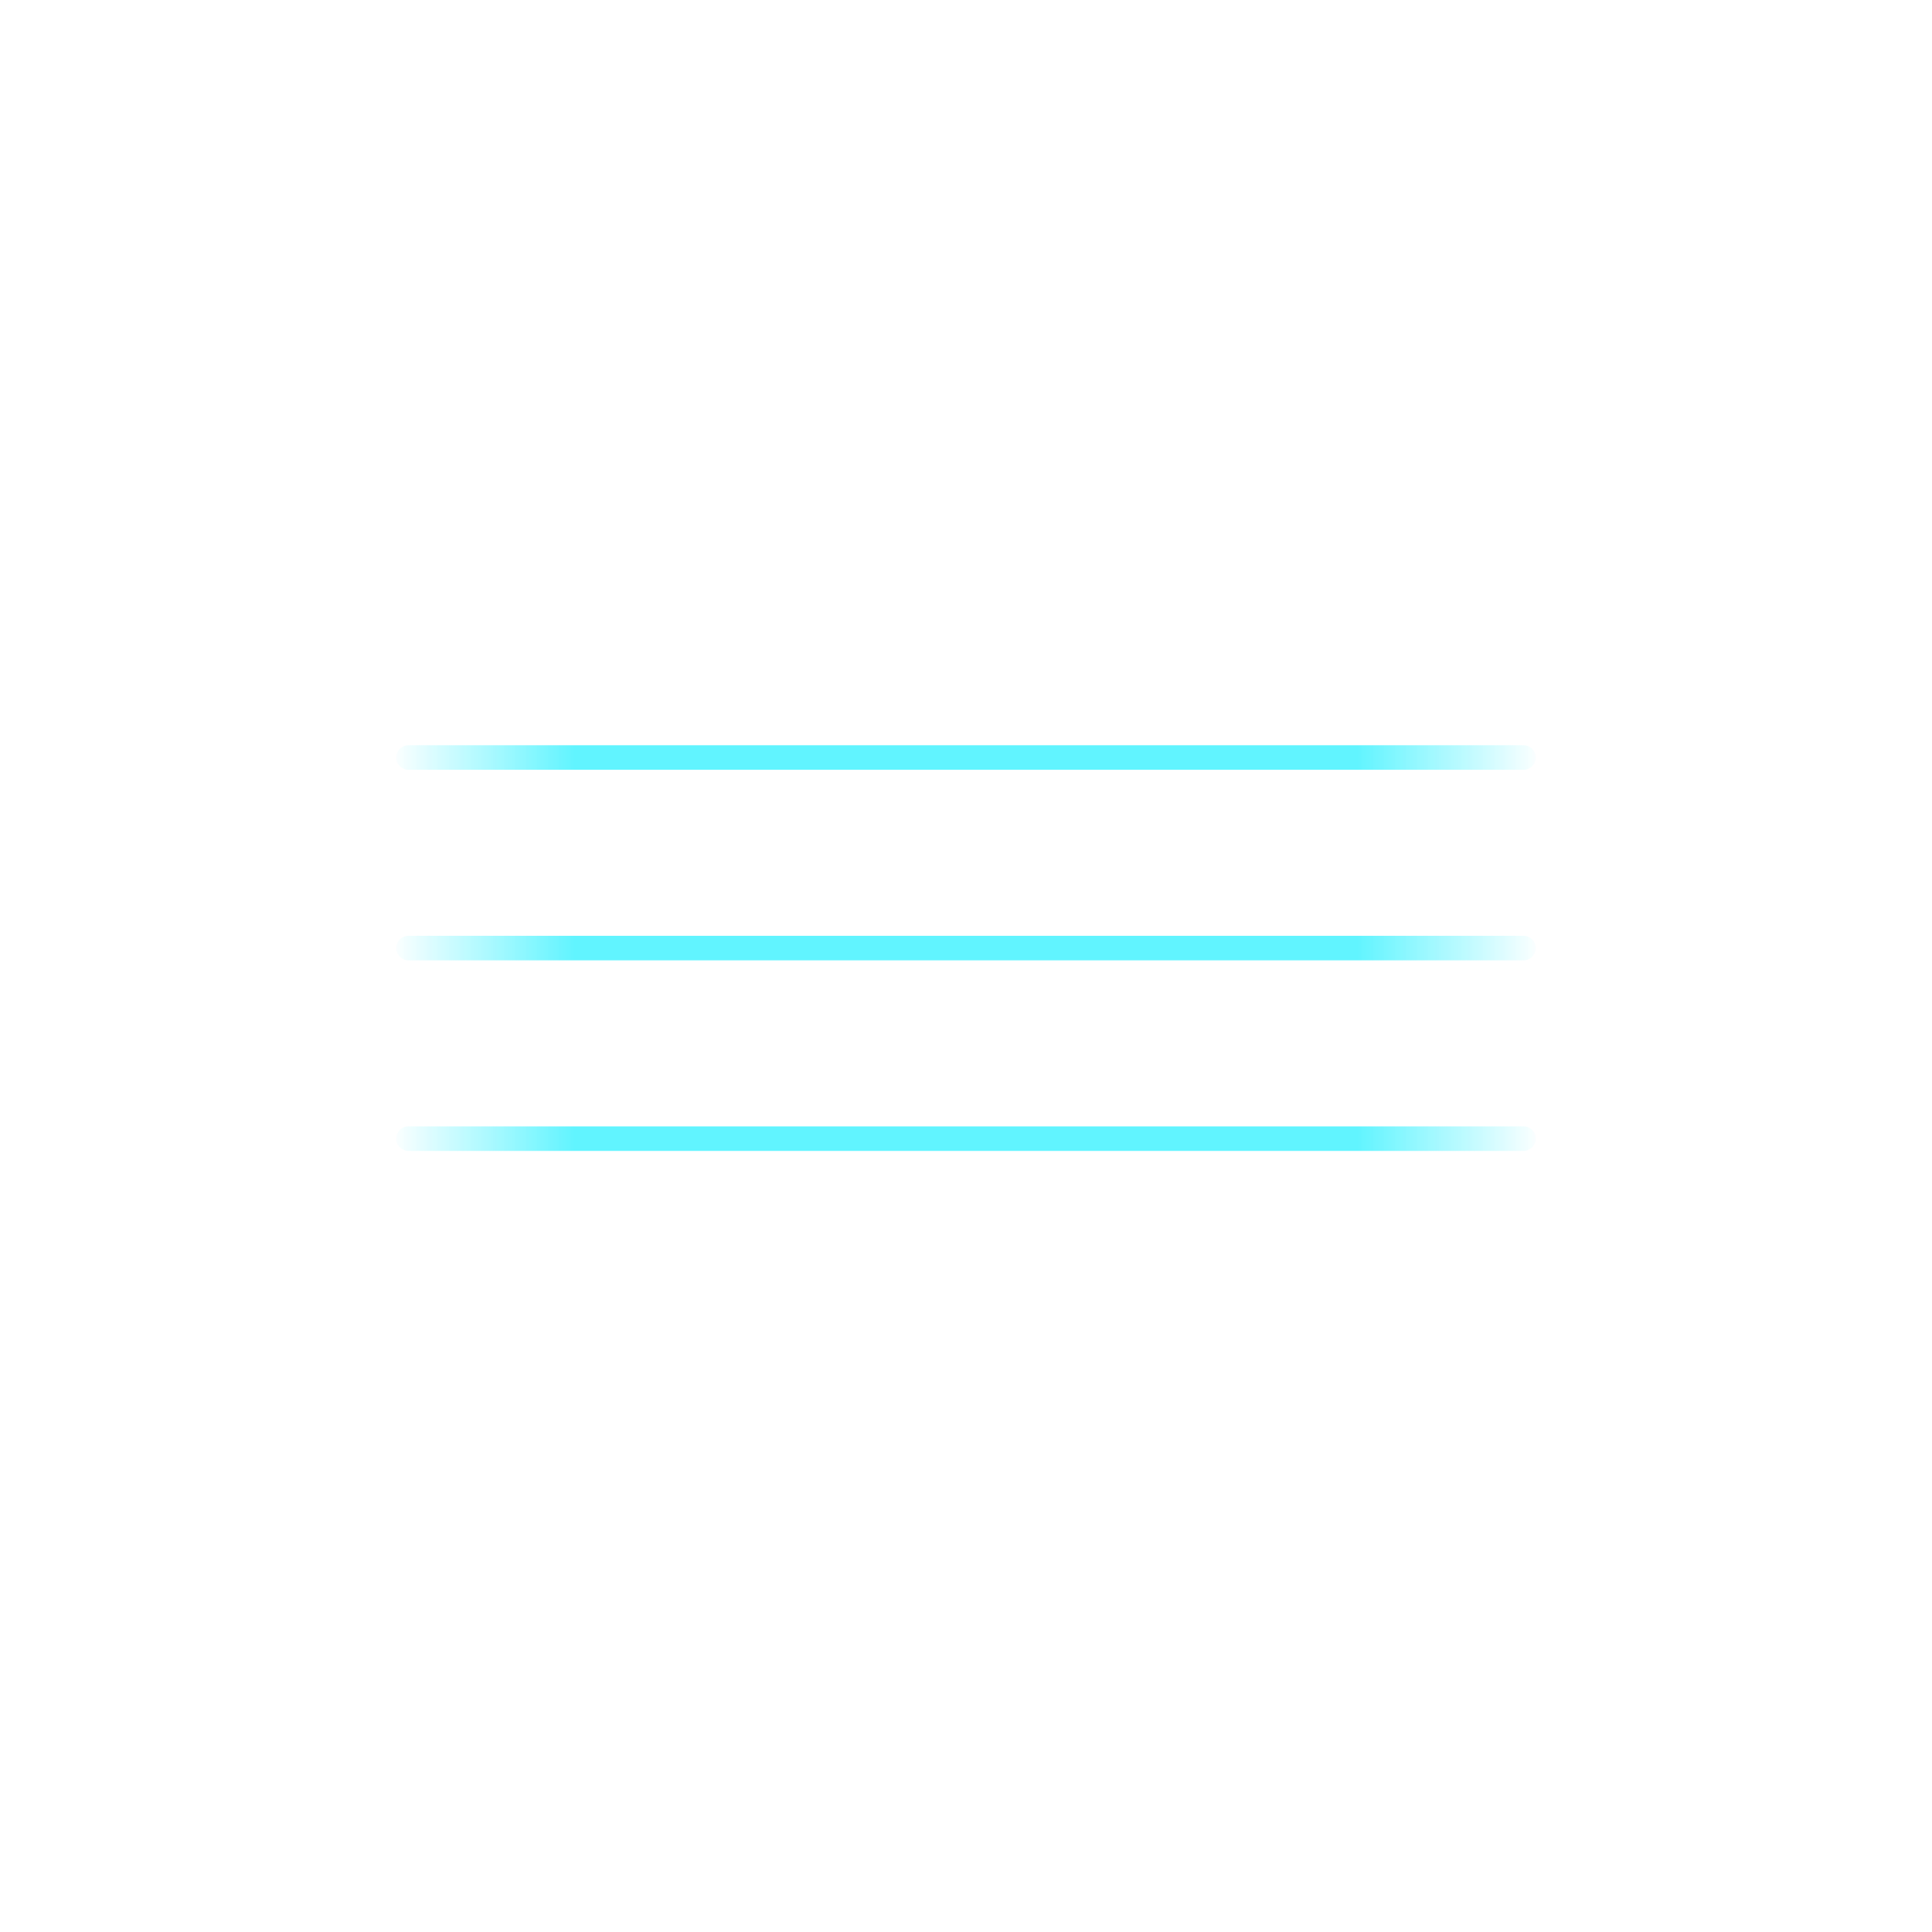
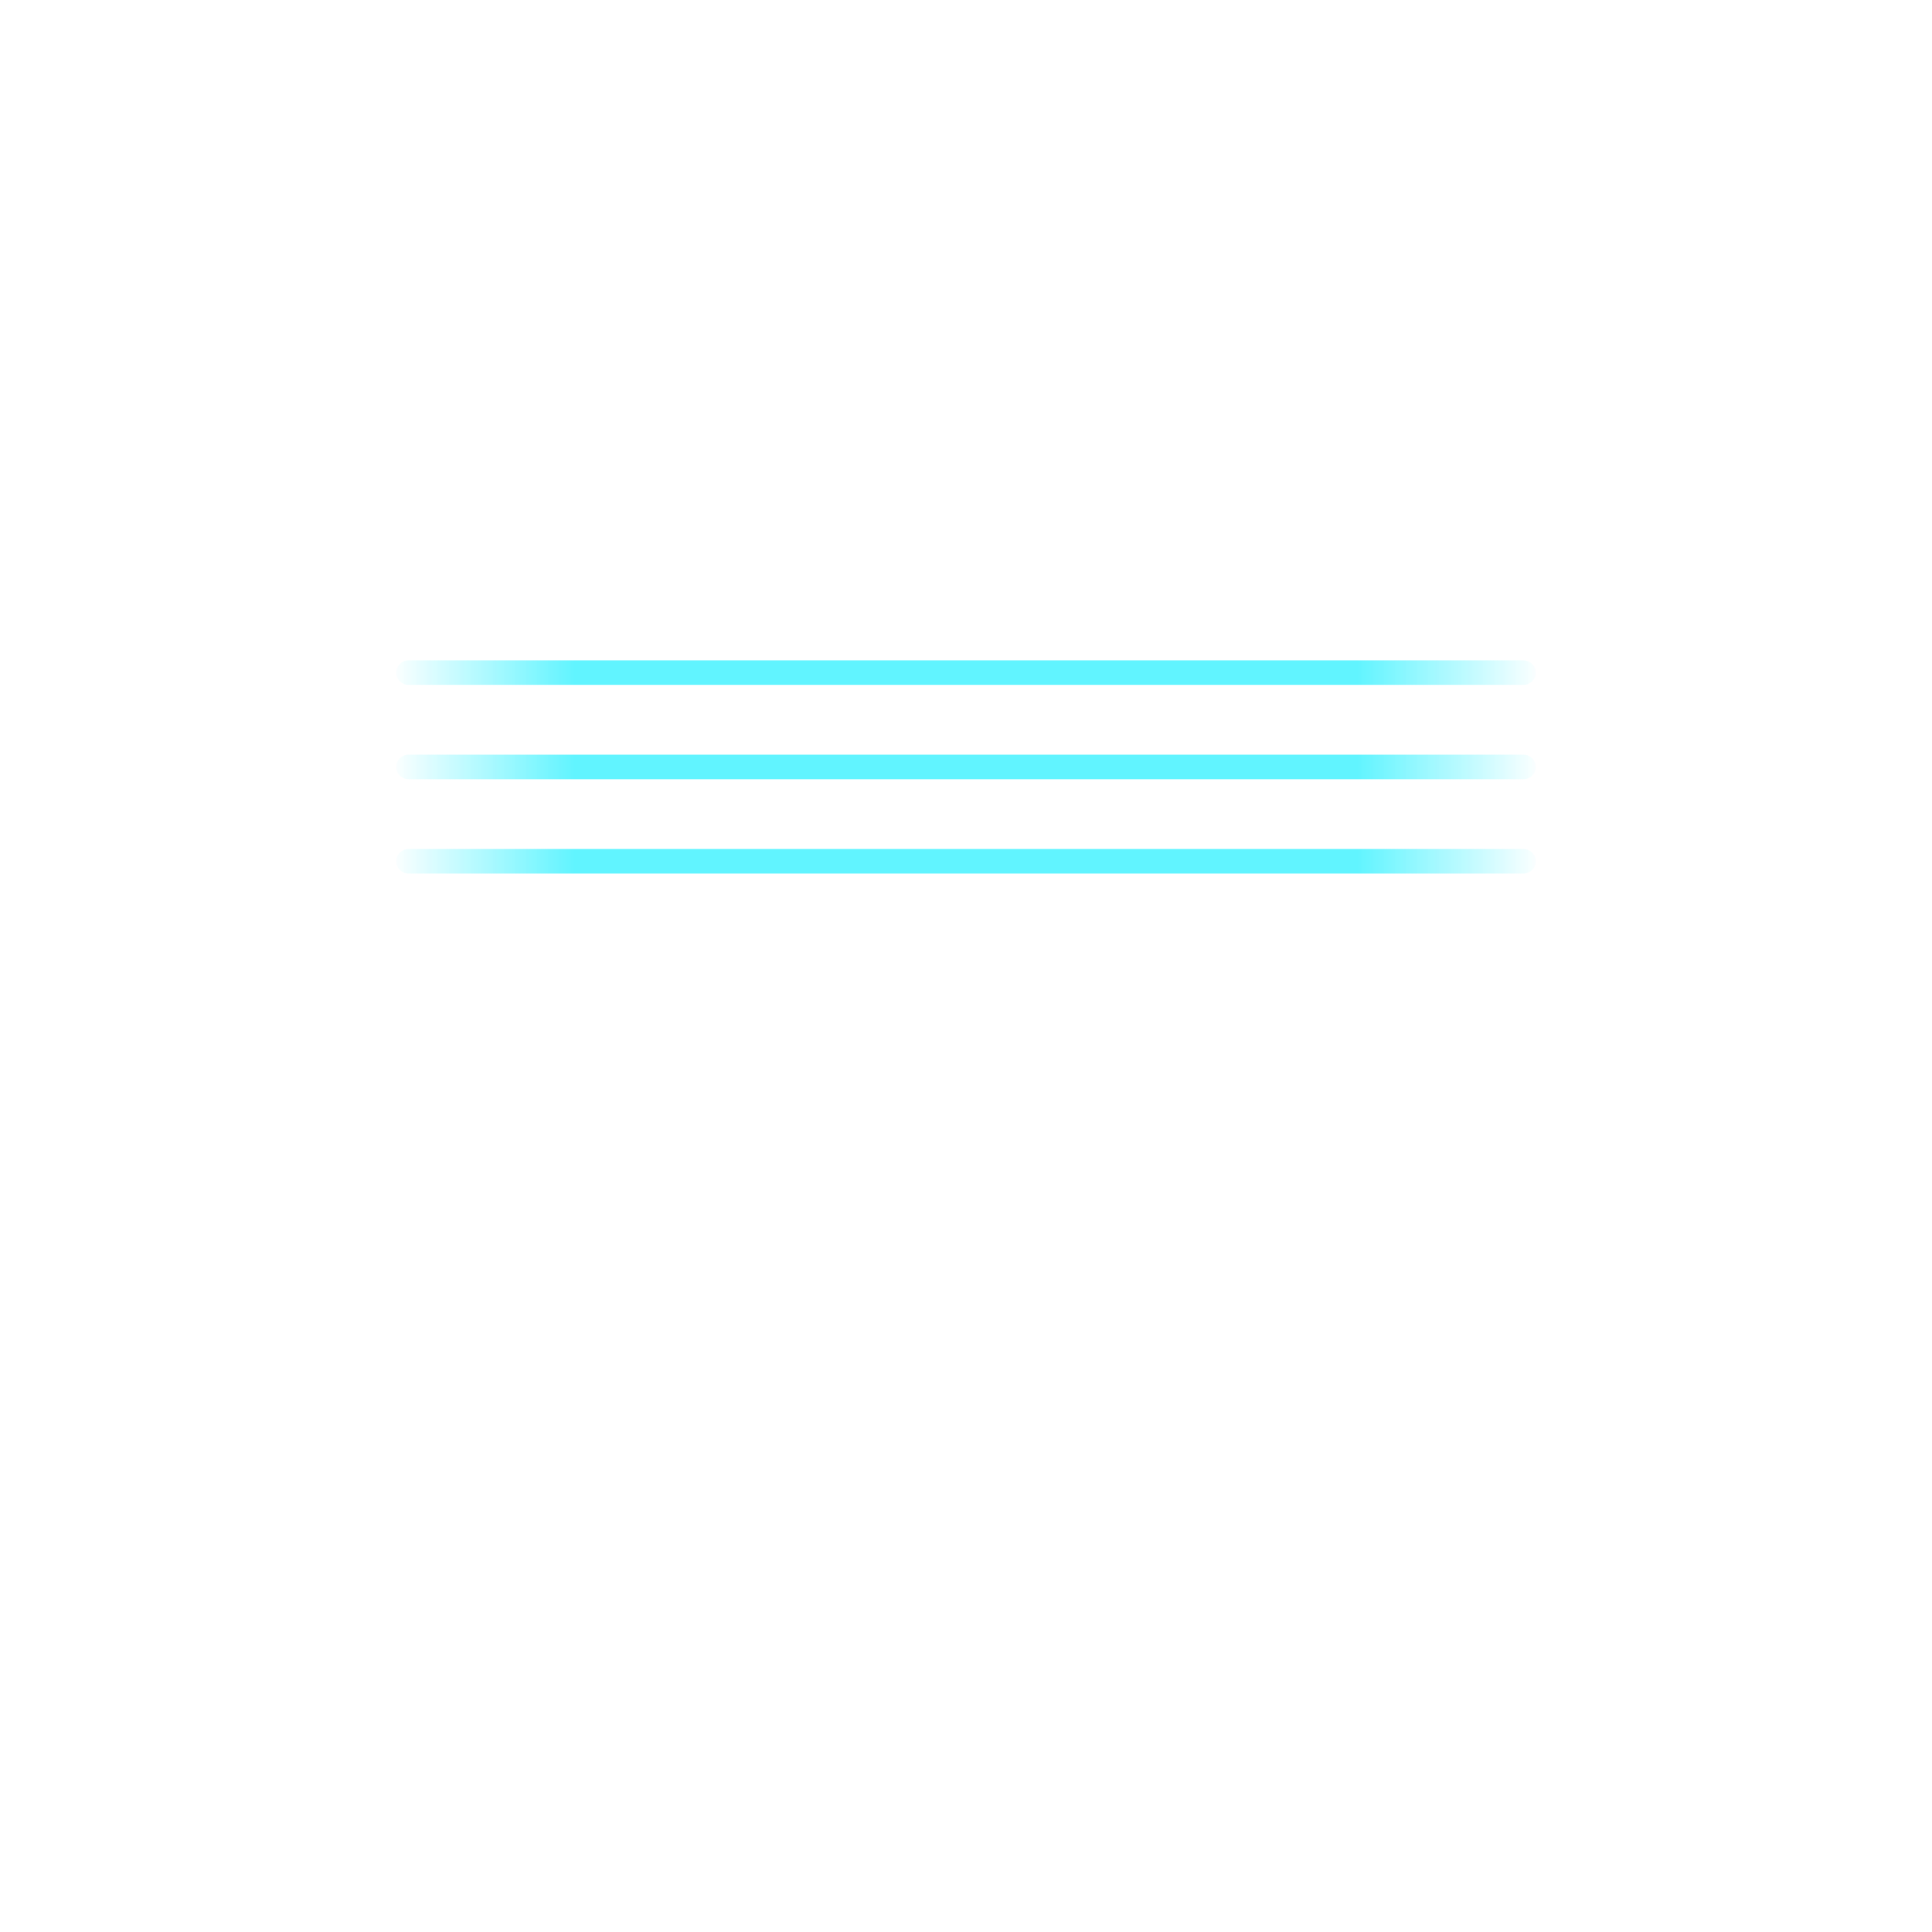
<svg xmlns="http://www.w3.org/2000/svg" width="1024" height="1024" viewBox="0 0 1024 1024">
  <defs>
    <linearGradient id="scan" x1="0" y1="0" x2="1" y2="0">
      <stop offset="0" stop-color="#61F4FF" stop-opacity="0" />
      <stop offset=".16" stop-color="#61F4FF" />
      <stop offset=".84" stop-color="#61F4FF" />
      <stop offset="1" stop-color="#61F4FF" stop-opacity="0" />
    </linearGradient>
  </defs>
  <g fill="url(#scan)">
-     <rect x="210" y="395" width="604" height="13" rx="6.5" />
-     <rect x="210" y="496" width="604" height="13" rx="6.5" />
-     <rect x="210" y="597" width="604" height="13" rx="6.5" />
+     <rect x="210" y="350" width="604" height="13" rx="6.5" />
+     <rect x="210" y="400" width="604" height="13" rx="6.5" />
+     <rect x="210" y="450" width="604" height="13" rx="6.5" />
  </g>
</svg>
